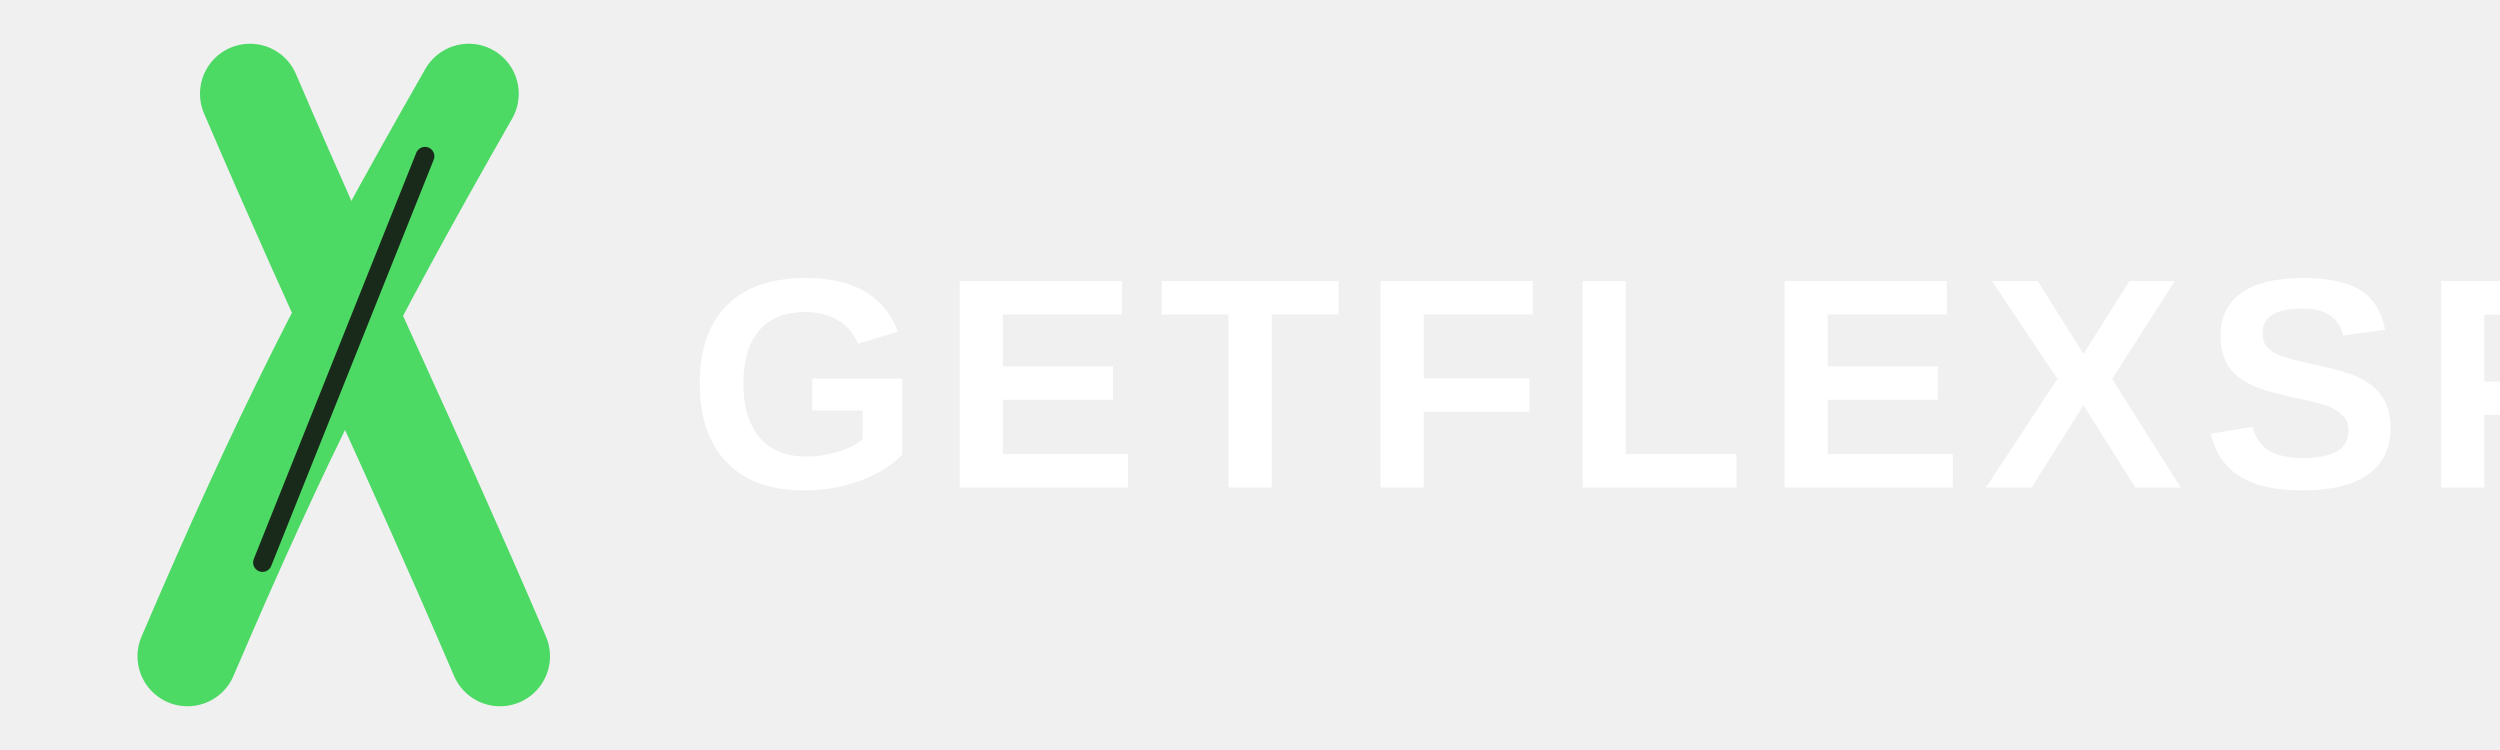
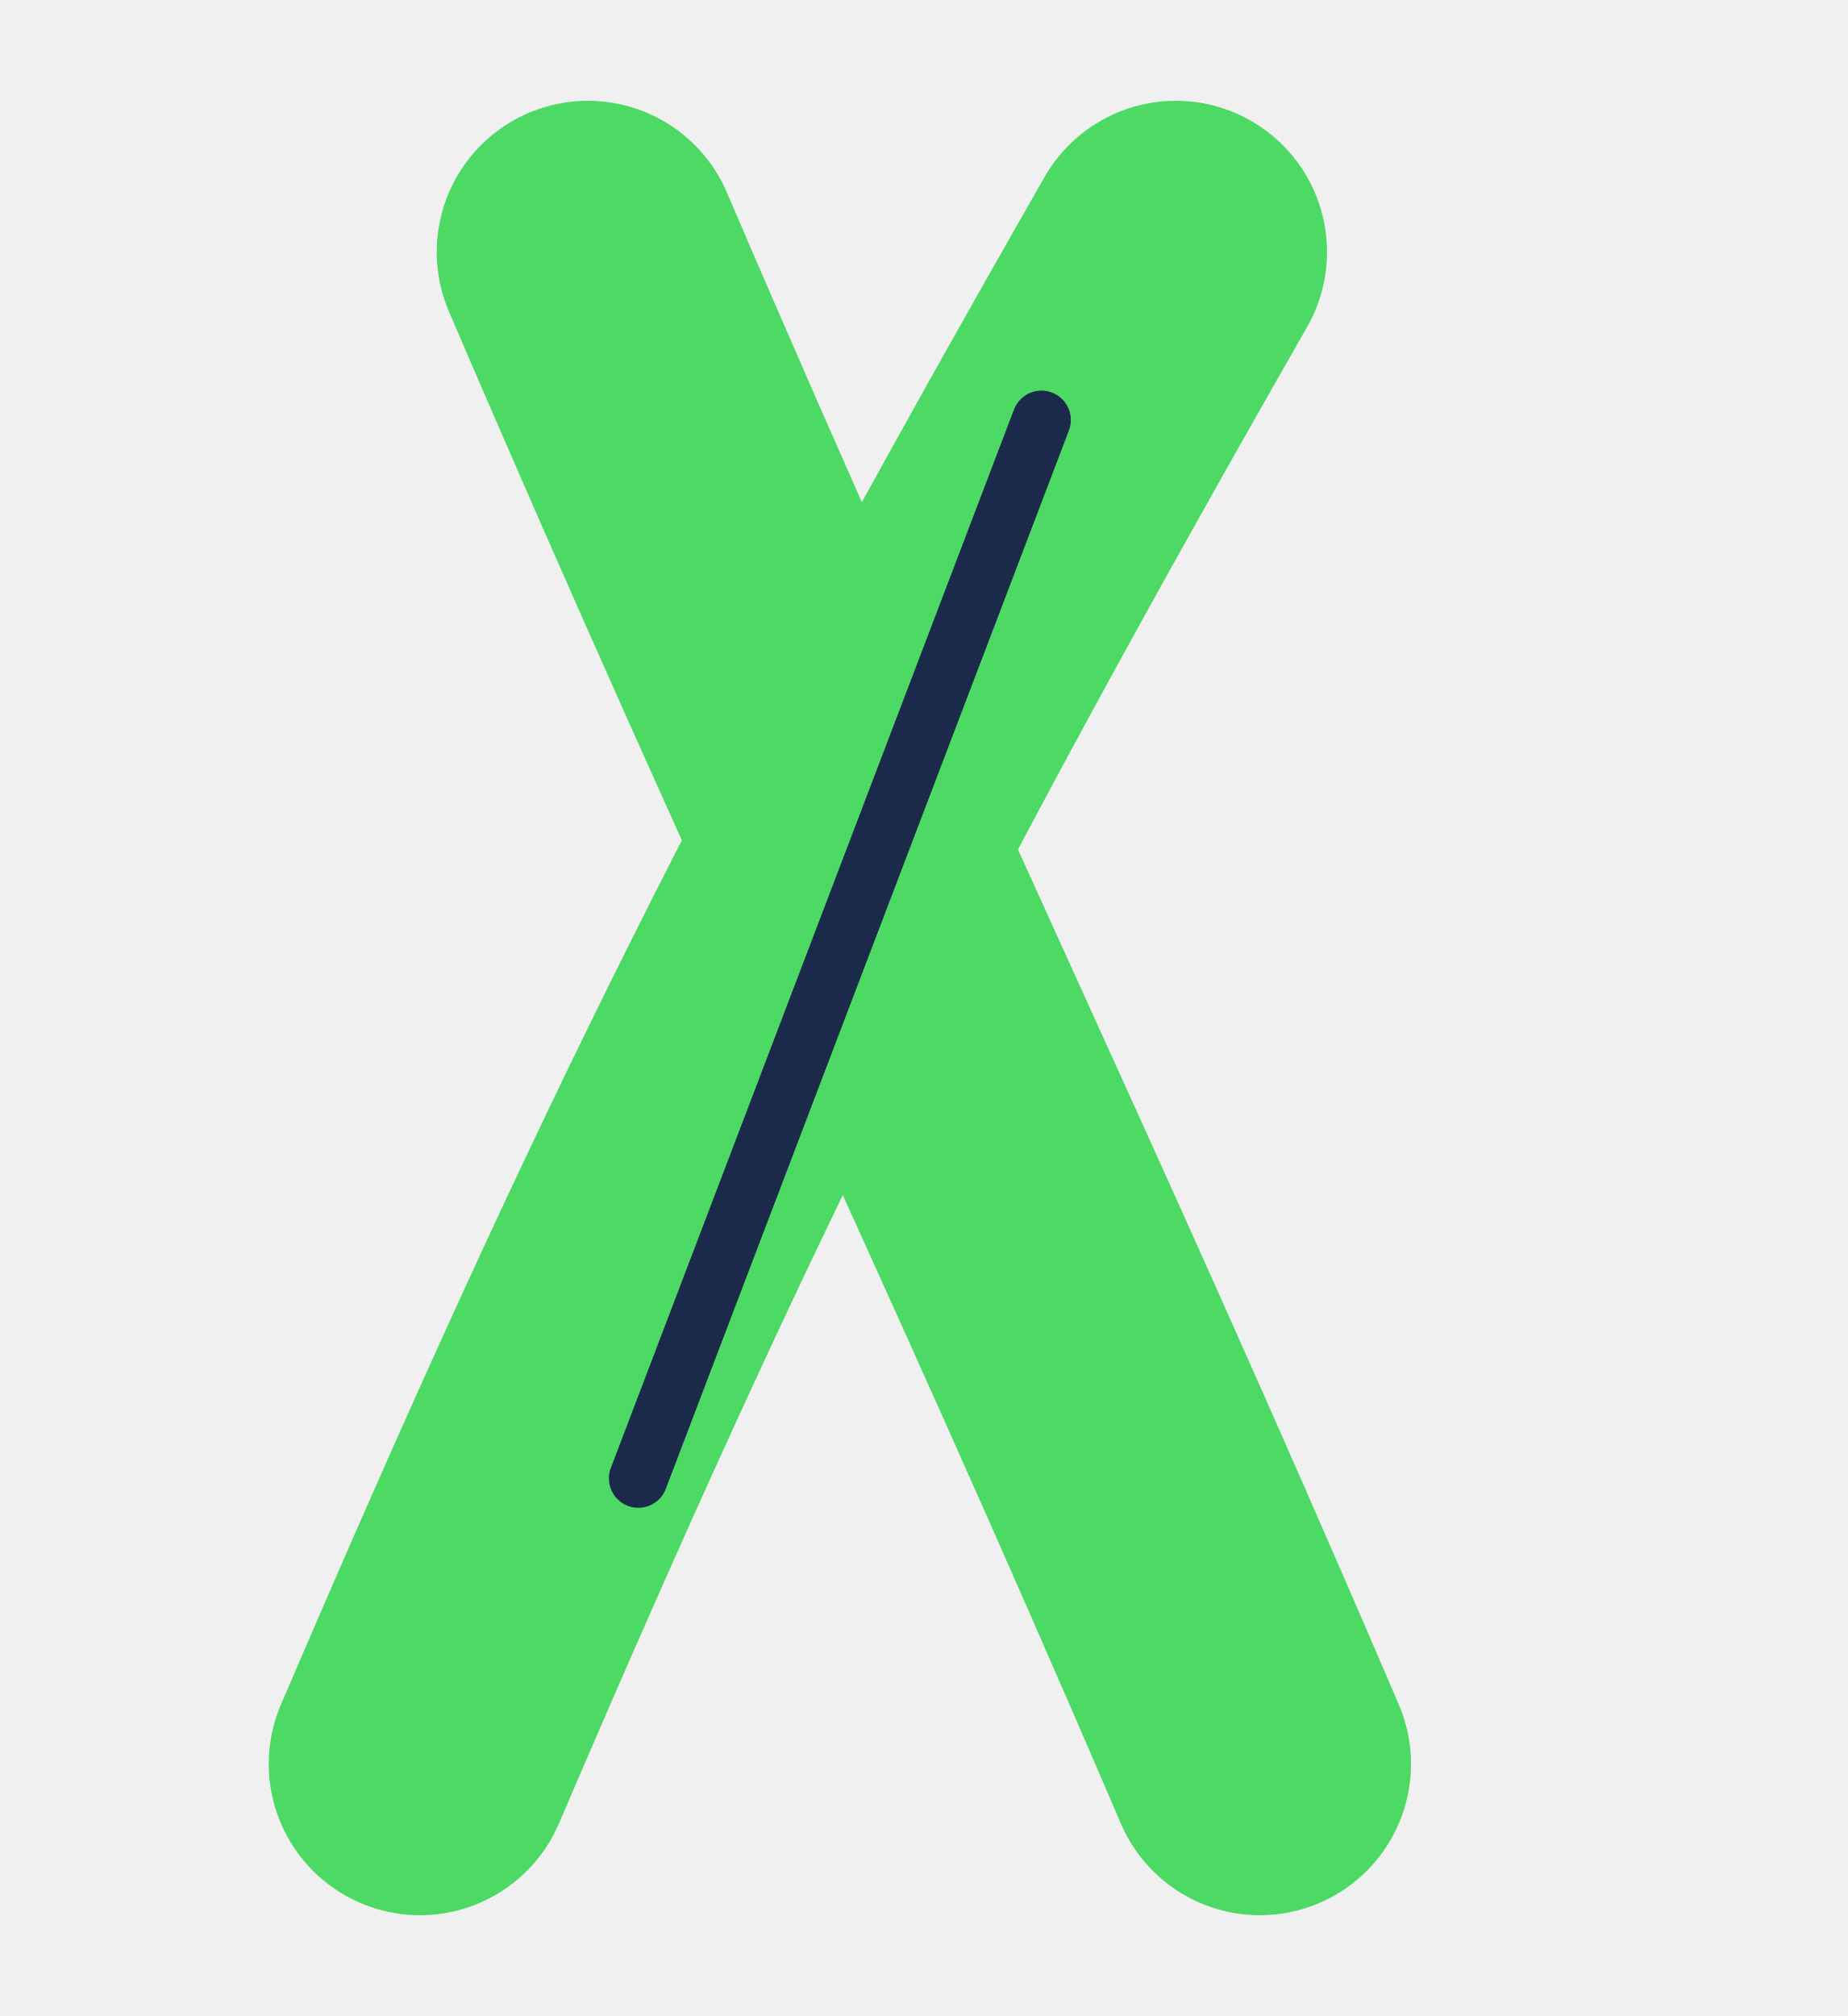
- <svg xmlns="http://www.w3.org/2000/svg" viewBox="0 0 400 120" fill="none">
-   <path d="M30 105 C45 70, 55 50, 75 15" stroke="#4CD964" stroke-width="16" stroke-linecap="round" fill="none" />
-   <path d="M40 15 C55 50, 65 70, 80 105" stroke="#4CD964" stroke-width="16" stroke-linecap="round" fill="none" />
-   <path d="M42 90 L68 25" stroke="#1a2a1a" stroke-width="3" stroke-linecap="round" />
-   <text x="110" y="78" font-family="Arial, Helvetica, sans-serif" font-weight="800" font-size="48" fill="white" letter-spacing="3">GETFLEXSPACE</text>
+ <svg xmlns="http://www.w3.org/2000/svg" viewBox="0 0 110 120" fill="none">
+   <path d="M25 105 C40 70, 50 50, 70 15" stroke="#4CD964" stroke-width="18" stroke-linecap="round" fill="none" />
+   <path d="M35 15 C50 50, 60 70, 75 105" stroke="#4CD964" stroke-width="18" stroke-linecap="round" fill="none" />
+   <path d="M38 88 L62 25" stroke="#1B2A4A" stroke-width="3.5" stroke-linecap="round" />
</svg>
